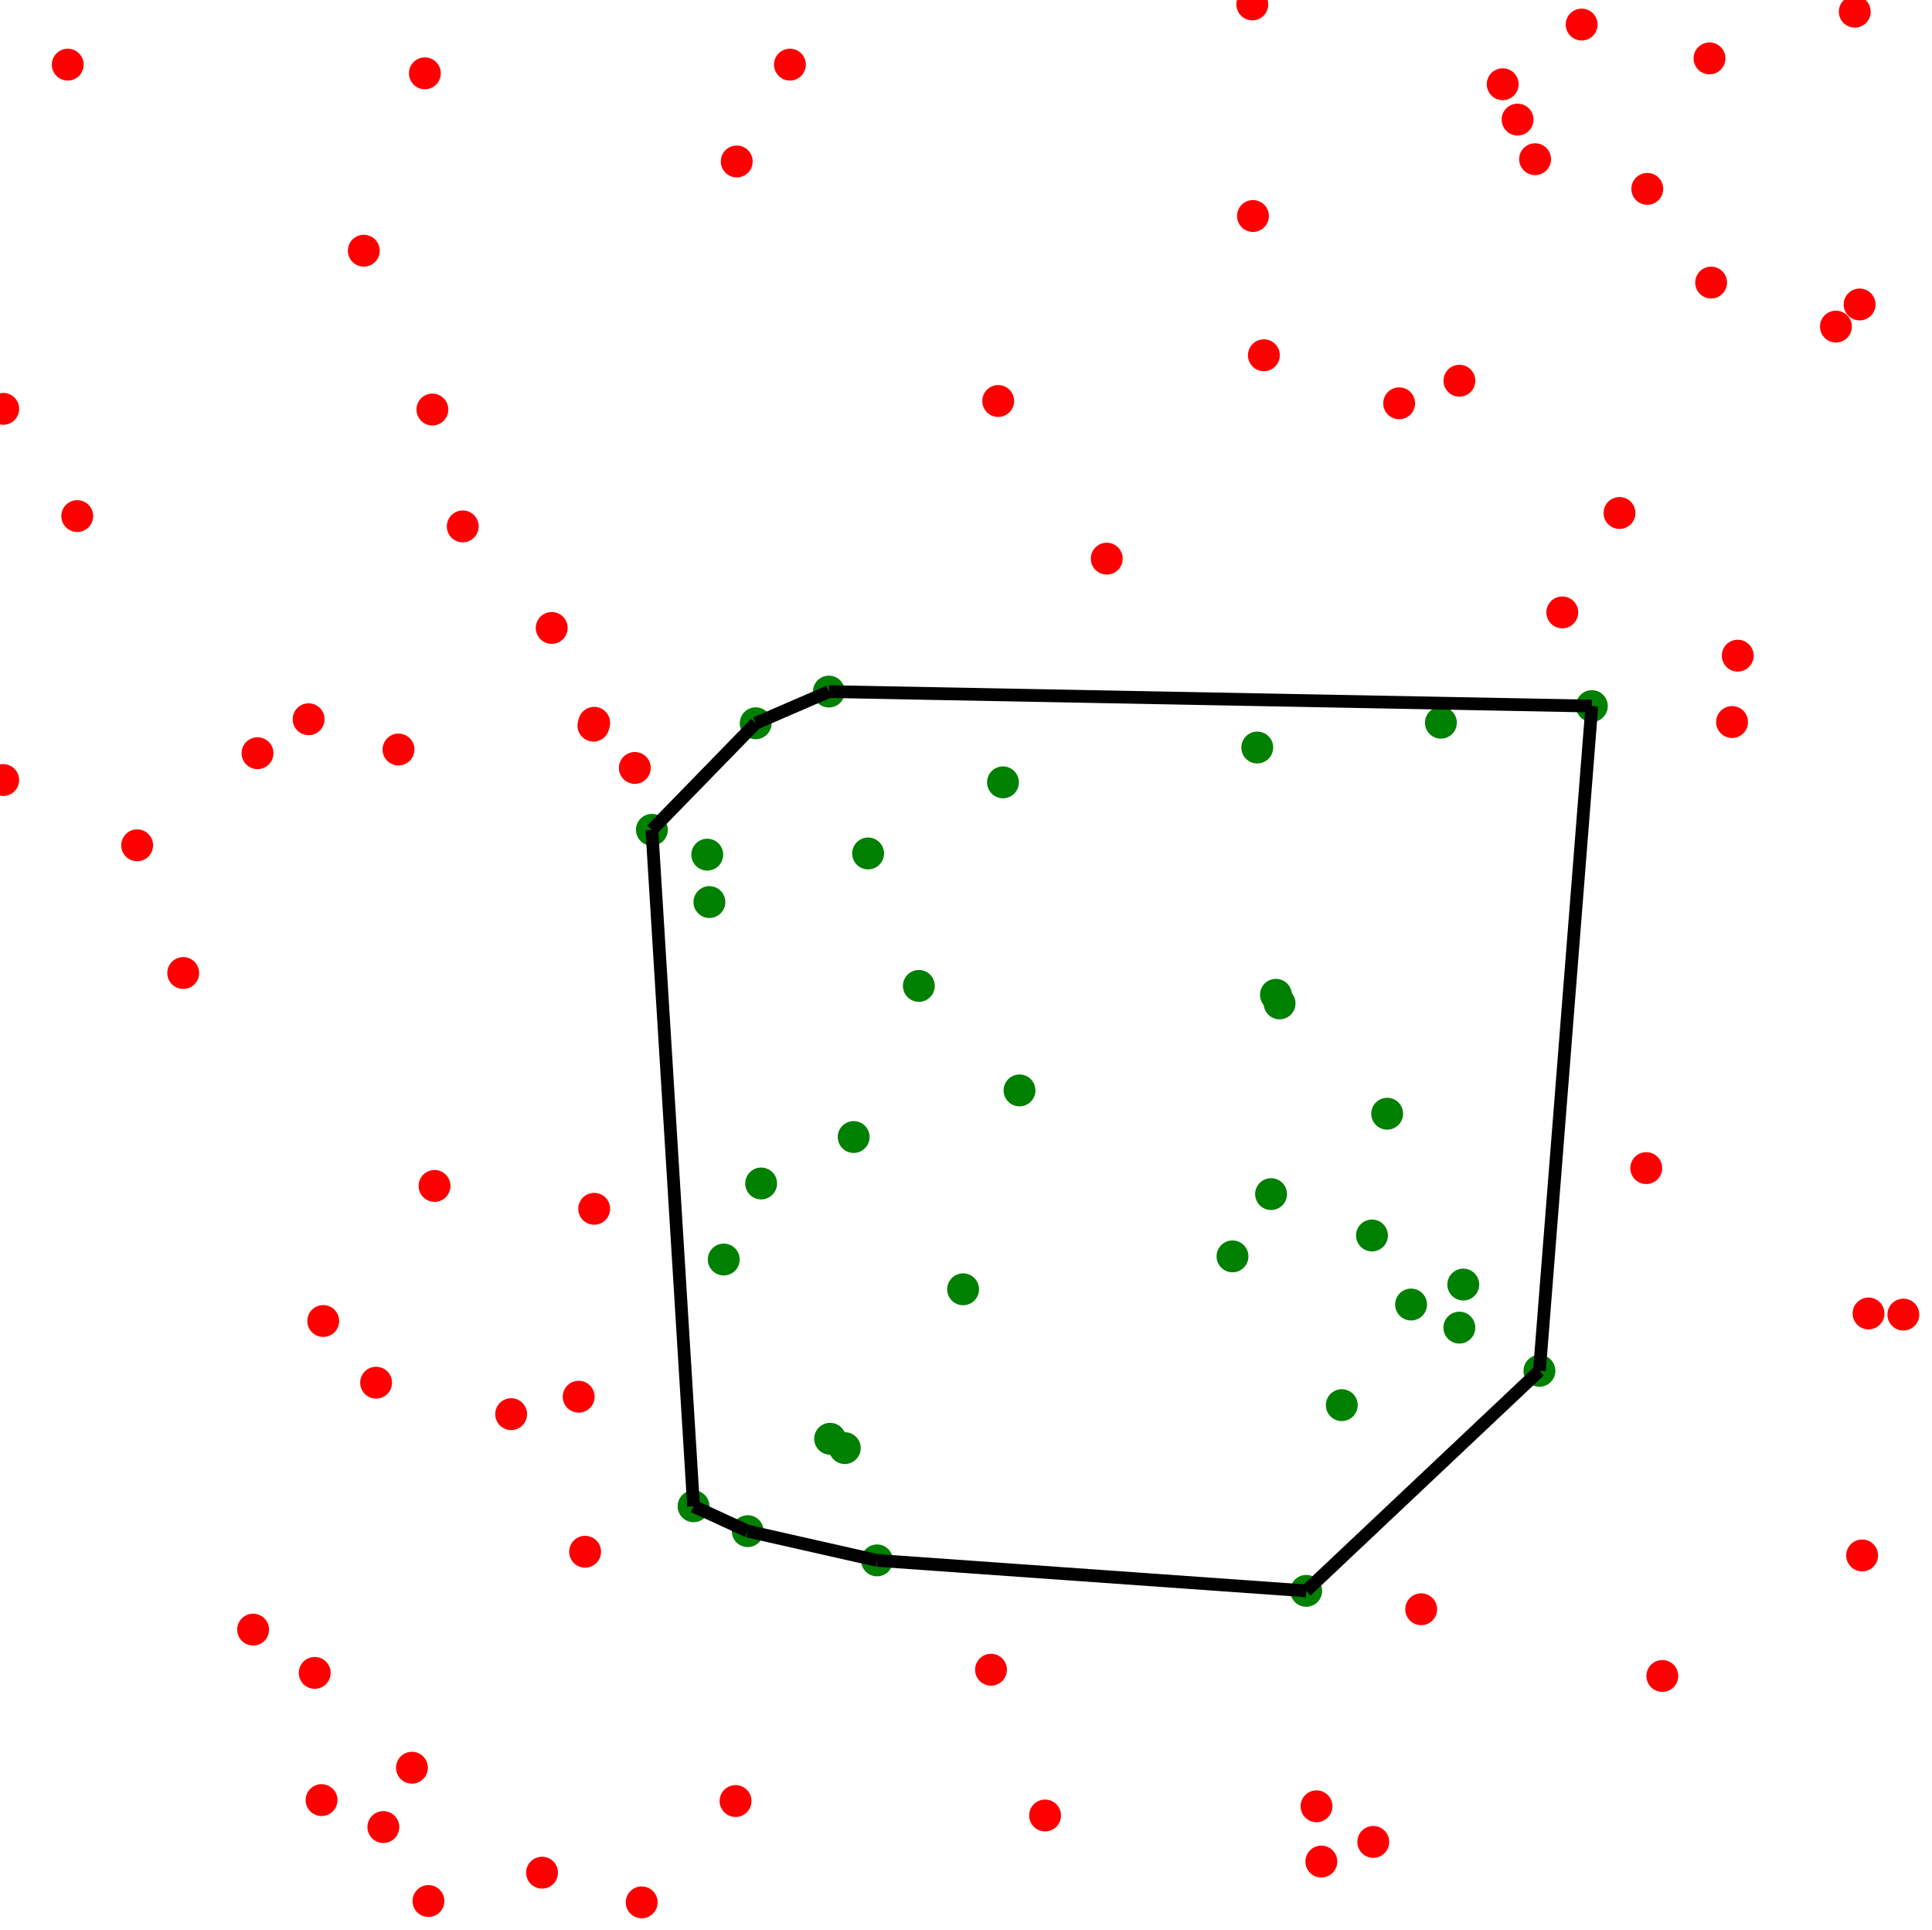
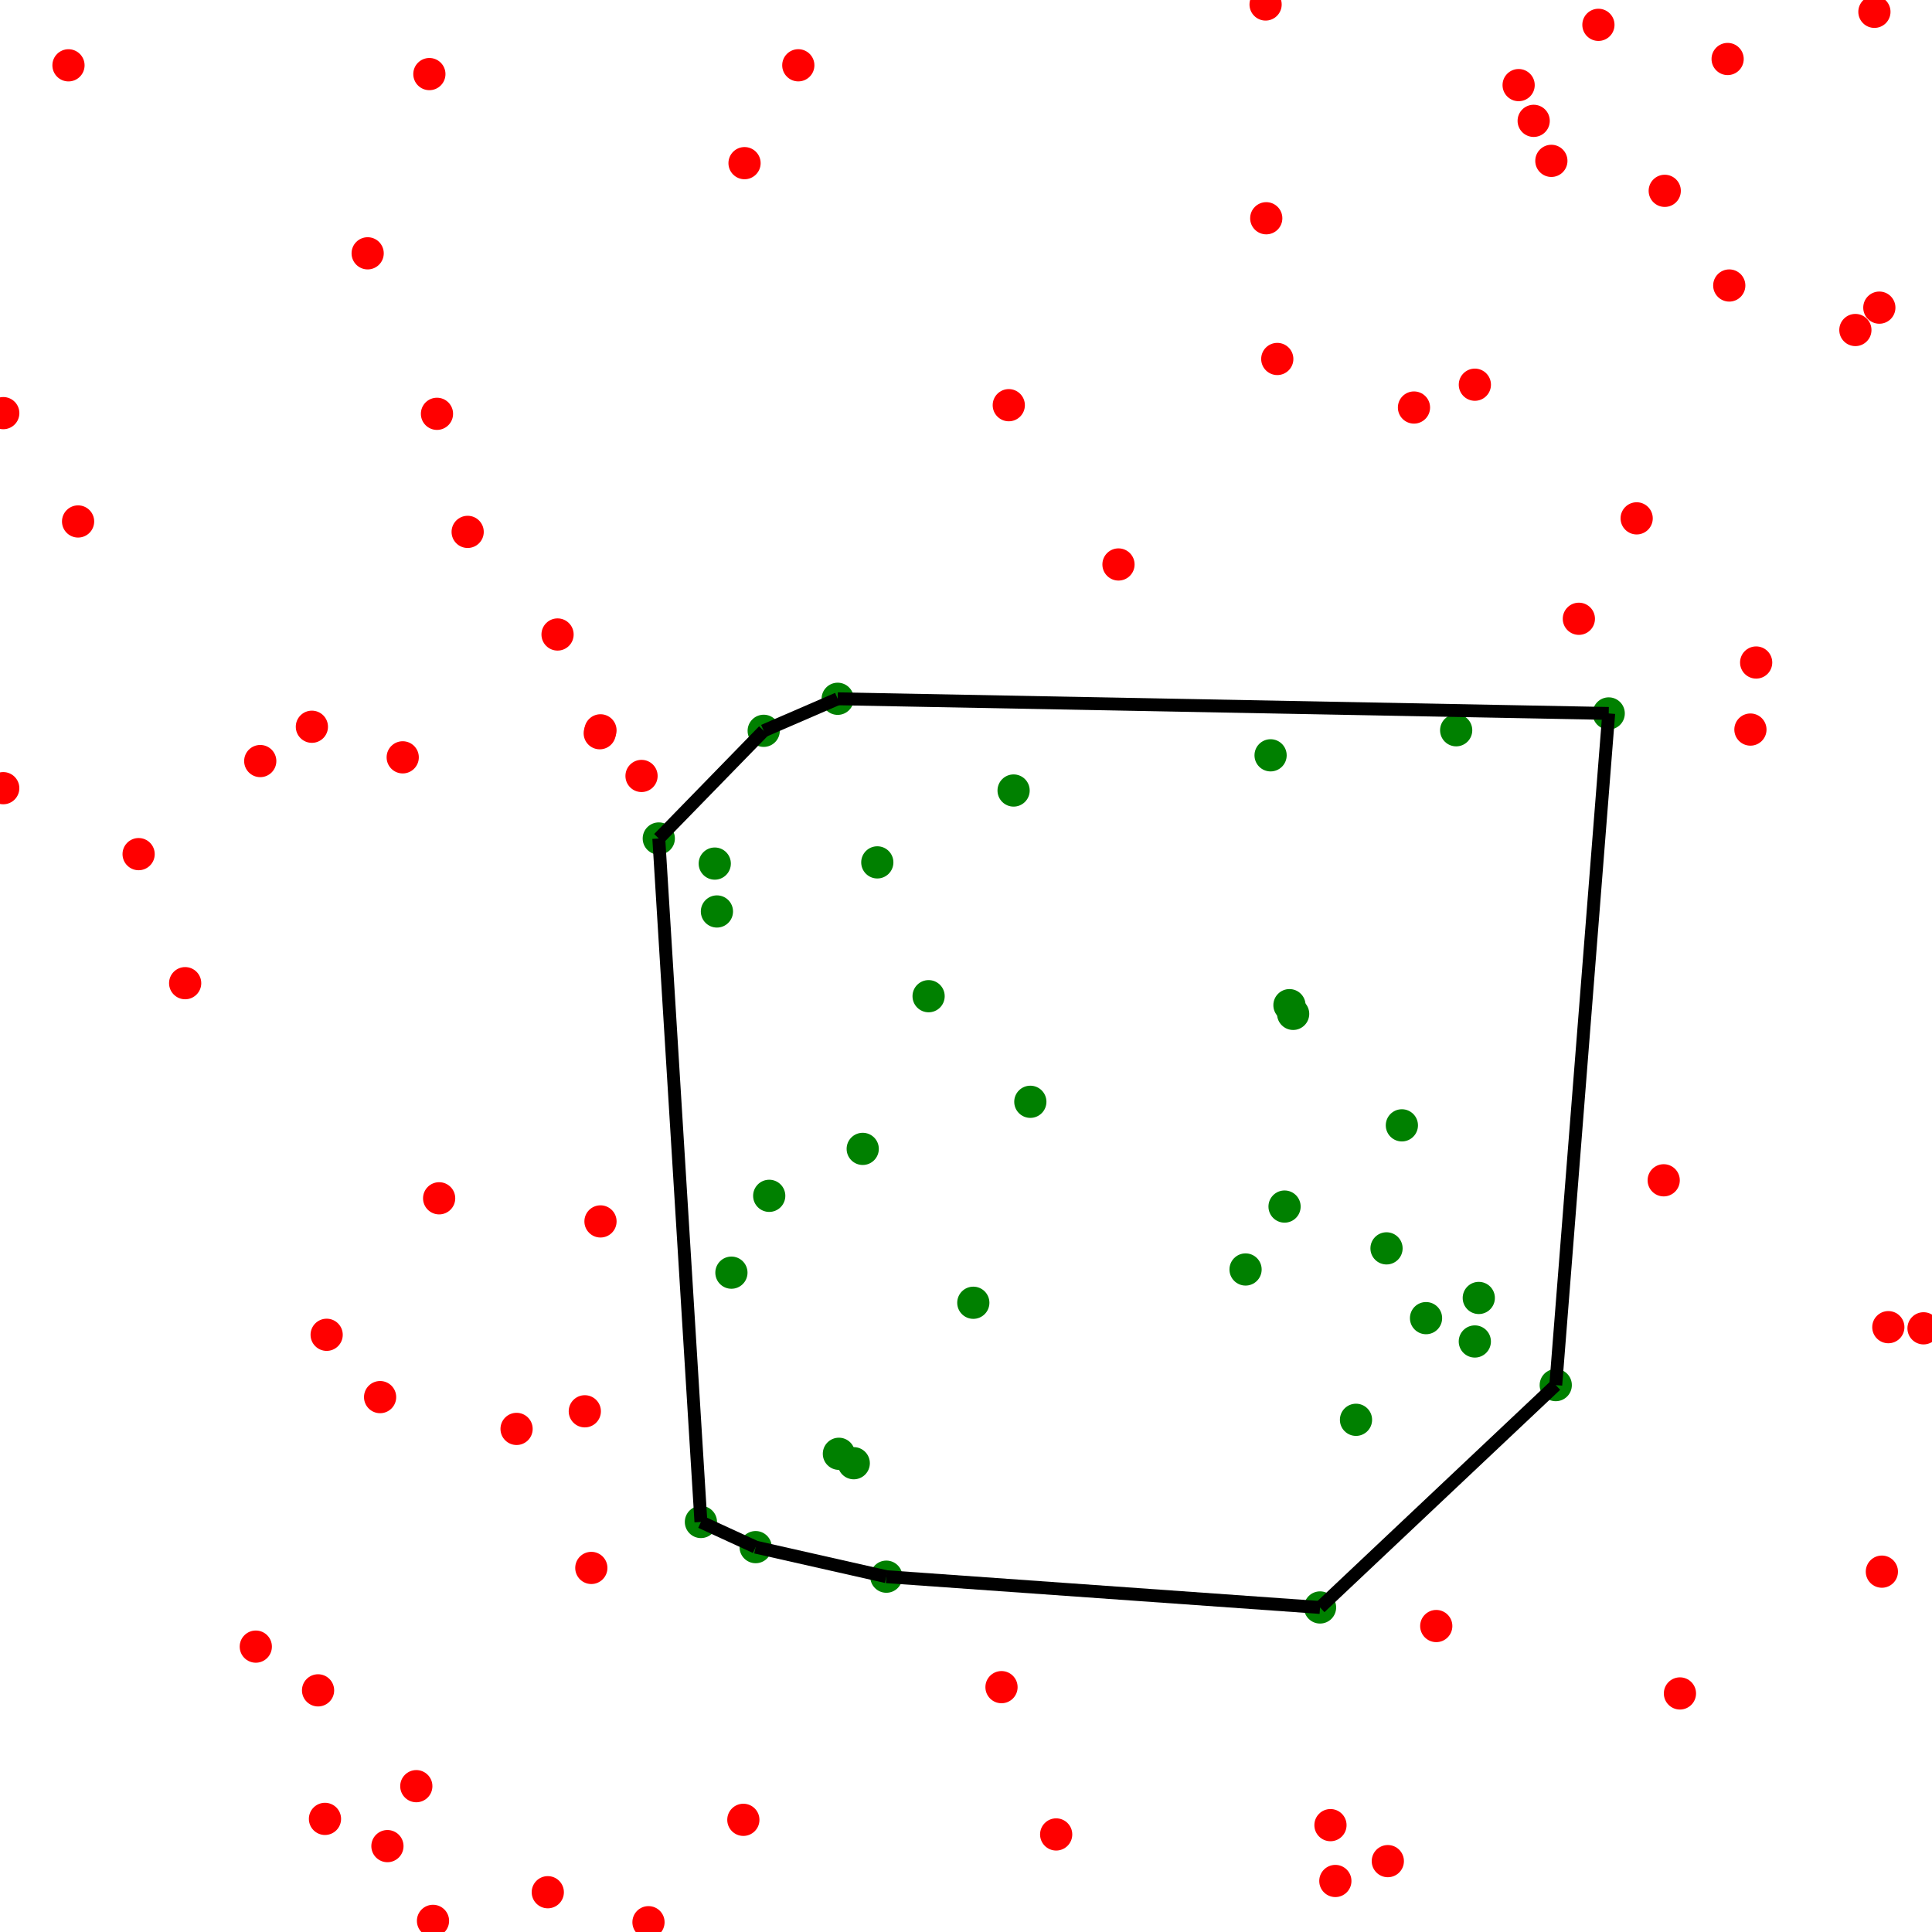
- <svg xmlns="http://www.w3.org/2000/svg" width="{xwindowsize}px" height="{ywindowsize}px">
+ <svg xmlns="http://www.w3.org/2000/svg" width="300px" height="300px">
  <circle cx="219.562" cy="63.28" r="2" stroke="red" fill="red" />
  <circle cx="248.201" cy="3.857" r="2" stroke="red" fill="red" />
  <circle cx="49.389" cy="262.477" r="2" stroke="red" fill="red" />
  <circle cx="196.623" cy="33.891" r="2" stroke="red" fill="red" />
  <circle cx="268.519" cy="44.333" r="2" stroke="red" fill="red" />
  <circle cx="254.141" cy="80.49" r="2" stroke="red" fill="red" />
  <circle cx="198.335" cy="55.741" r="2" stroke="red" fill="red" />
  <circle cx="113.574" cy="197.619" r="2" stroke="green" fill="green" />
  <circle cx="291.058" cy="1.834" r="2" stroke="red" fill="red" />
  <circle cx="200.799" cy="157.434" r="2" stroke="green" fill="green" />
  <circle cx="268.266" cy="9.161" r="2" stroke="red" fill="red" />
  <circle cx="118.587" cy="113.48" r="2" stroke="green" fill="green" />
  <circle cx="130.264" cy="225.744" r="2" stroke="green" fill="green" />
  <circle cx="133.963" cy="178.398" r="2" stroke="green" fill="green" />
  <circle cx="199.465" cy="187.355" r="2" stroke="green" fill="green" />
  <circle cx="21.525" cy="132.629" r="2" stroke="red" fill="red" />
  <circle cx="272.695" cy="102.875" r="2" stroke="red" fill="red" />
  <circle cx="136.227" cy="133.91" r="2" stroke="green" fill="green" />
  <circle cx="119.444" cy="185.687" r="2" stroke="green" fill="green" />
  <circle cx="258.339" cy="183.277" r="2" stroke="red" fill="red" />
  <circle cx="39.721" cy="255.687" r="2" stroke="red" fill="red" />
  <circle cx="245.165" cy="96.084" r="2" stroke="red" fill="red" />
  <circle cx="123.96" cy="10.139" r="2" stroke="red" fill="red" />
  <circle cx="241.577" cy="215.08" r="2" stroke="green" fill="green" />
  <circle cx="0.503" cy="122.388" r="2" stroke="red" fill="red" />
  <circle cx="249.801" cy="110.783" r="2" stroke="green" fill="green" />
  <circle cx="115.427" cy="282.582" r="2" stroke="red" fill="red" />
  <circle cx="221.434" cy="204.68" r="2" stroke="green" fill="green" />
  <circle cx="292.216" cy="244.046" r="2" stroke="red" fill="red" />
  <circle cx="298.685" cy="206.261" r="2" stroke="red" fill="red" />
  <circle cx="151.135" cy="202.292" r="2" stroke="green" fill="green" />
  <circle cx="206.594" cy="283.407" r="2" stroke="red" fill="red" />
  <circle cx="59.022" cy="216.943" r="2" stroke="red" fill="red" />
  <circle cx="28.751" cy="152.667" r="2" stroke="red" fill="red" />
  <circle cx="115.612" cy="25.334" r="2" stroke="red" fill="red" />
  <circle cx="85.061" cy="293.823" r="2" stroke="red" fill="red" />
  <circle cx="99.617" cy="120.49" r="2" stroke="red" fill="red" />
  <circle cx="258.5" cy="29.633" r="2" stroke="red" fill="red" />
  <circle cx="10.634" cy="10.144" r="2" stroke="red" fill="red" />
  <circle cx="86.577" cy="98.524" r="2" stroke="red" fill="red" />
  <circle cx="0.508" cy="64.151" r="2" stroke="red" fill="red" />
  <circle cx="68.19" cy="186.072" r="2" stroke="red" fill="red" />
  <circle cx="204.976" cy="249.606" r="2" stroke="green" fill="green" />
  <circle cx="197.296" cy="117.286" r="2" stroke="green" fill="green" />
  <circle cx="93.244" cy="189.662" r="2" stroke="red" fill="red" />
  <circle cx="193.41" cy="197.125" r="2" stroke="green" fill="green" />
  <circle cx="67.853" cy="64.257" r="2" stroke="red" fill="red" />
  <circle cx="155.513" cy="261.98" r="2" stroke="red" fill="red" />
  <circle cx="196.521" cy="0.696" r="2" stroke="red" fill="red" />
  <circle cx="93.127" cy="113.855" r="2" stroke="red" fill="red" />
  <circle cx="117.337" cy="240.238" r="2" stroke="green" fill="green" />
  <circle cx="291.822" cy="47.77" r="2" stroke="red" fill="red" />
  <circle cx="72.618" cy="82.591" r="2" stroke="red" fill="red" />
  <circle cx="229.01" cy="208.305" r="2" stroke="green" fill="green" />
  <circle cx="50.723" cy="207.266" r="2" stroke="red" fill="red" />
  <circle cx="40.411" cy="118.177" r="2" stroke="red" fill="red" />
  <circle cx="164.001" cy="284.851" r="2" stroke="red" fill="red" />
  <circle cx="80.214" cy="221.881" r="2" stroke="red" fill="red" />
  <circle cx="223.021" cy="252.491" r="2" stroke="red" fill="red" />
  <circle cx="102.296" cy="130.202" r="2" stroke="green" fill="green" />
  <circle cx="229.016" cy="59.737" r="2" stroke="red" fill="red" />
  <circle cx="226.114" cy="113.394" r="2" stroke="green" fill="green" />
  <circle cx="235.813" cy="13.216" r="2" stroke="red" fill="red" />
  <circle cx="240.895" cy="24.979" r="2" stroke="red" fill="red" />
  <circle cx="215.299" cy="193.846" r="2" stroke="green" fill="green" />
  <circle cx="132.571" cy="227.207" r="2" stroke="green" fill="green" />
  <circle cx="207.352" cy="292.078" r="2" stroke="red" fill="red" />
  <circle cx="229.625" cy="201.546" r="2" stroke="green" fill="green" />
  <circle cx="173.678" cy="87.651" r="2" stroke="red" fill="red" />
  <circle cx="57.09" cy="39.336" r="2" stroke="red" fill="red" />
  <circle cx="288.102" cy="51.245" r="2" stroke="red" fill="red" />
  <circle cx="93.242" cy="113.407" r="2" stroke="red" fill="red" />
  <circle cx="159.989" cy="171.086" r="2" stroke="green" fill="green" />
  <circle cx="66.673" cy="11.504" r="2" stroke="red" fill="red" />
  <circle cx="293.219" cy="206.082" r="2" stroke="red" fill="red" />
  <circle cx="12.125" cy="80.973" r="2" stroke="red" fill="red" />
  <circle cx="271.805" cy="113.287" r="2" stroke="red" fill="red" />
  <circle cx="137.63" cy="244.826" r="2" stroke="green" fill="green" />
  <circle cx="64.644" cy="277.356" r="2" stroke="red" fill="red" />
  <circle cx="60.16" cy="286.664" r="2" stroke="red" fill="red" />
  <circle cx="238.149" cy="18.765" r="2" stroke="red" fill="red" />
  <circle cx="260.861" cy="262.957" r="2" stroke="red" fill="red" />
  <circle cx="144.193" cy="154.689" r="2" stroke="green" fill="green" />
  <circle cx="67.236" cy="298.272" r="2" stroke="red" fill="red" />
  <circle cx="108.838" cy="236.332" r="2" stroke="green" fill="green" />
  <circle cx="157.391" cy="122.751" r="2" stroke="green" fill="green" />
  <circle cx="111.324" cy="141.533" r="2" stroke="green" fill="green" />
  <circle cx="210.559" cy="220.467" r="2" stroke="green" fill="green" />
  <circle cx="90.809" cy="219.146" r="2" stroke="red" fill="red" />
  <circle cx="100.697" cy="298.48" r="2" stroke="red" fill="red" />
  <circle cx="62.534" cy="117.599" r="2" stroke="red" fill="red" />
  <circle cx="91.821" cy="243.468" r="2" stroke="red" fill="red" />
  <circle cx="156.643" cy="62.918" r="2" stroke="red" fill="red" />
  <circle cx="110.988" cy="134.097" r="2" stroke="green" fill="green" />
  <circle cx="48.429" cy="112.849" r="2" stroke="red" fill="red" />
  <circle cx="217.682" cy="174.743" r="2" stroke="green" fill="green" />
  <circle cx="50.462" cy="282.436" r="2" stroke="red" fill="red" />
  <circle cx="130.075" cy="108.508" r="2" stroke="green" fill="green" />
  <circle cx="215.5" cy="288.995" r="2" stroke="red" fill="red" />
  <circle cx="200.226" cy="156.083" r="2" stroke="green" fill="green" />
  <line x1="102.296" y1="130.202" x2="118.587" y2="113.48" stroke="black" stroke-width="2" />
  <line x1="118.587" y1="113.48" x2="130.075" y2="108.508" stroke="black" stroke-width="2" />
  <line x1="130.075" y1="108.508" x2="249.801" y2="110.783" stroke="black" stroke-width="2" />
  <line x1="249.801" y1="110.783" x2="241.577" y2="215.08" stroke="black" stroke-width="2" />
  <line x1="241.577" y1="215.08" x2="204.976" y2="249.606" stroke="black" stroke-width="2" />
  <line x1="204.976" y1="249.606" x2="137.63" y2="244.826" stroke="black" stroke-width="2" />
  <line x1="137.63" y1="244.826" x2="117.337" y2="240.238" stroke="black" stroke-width="2" />
  <line x1="117.337" y1="240.238" x2="108.838" y2="236.332" stroke="black" stroke-width="2" />
  <line x1="102.296" y1="130.202" x2="108.838" y2="236.332" stroke="black" stroke-width="2" />
</svg>
